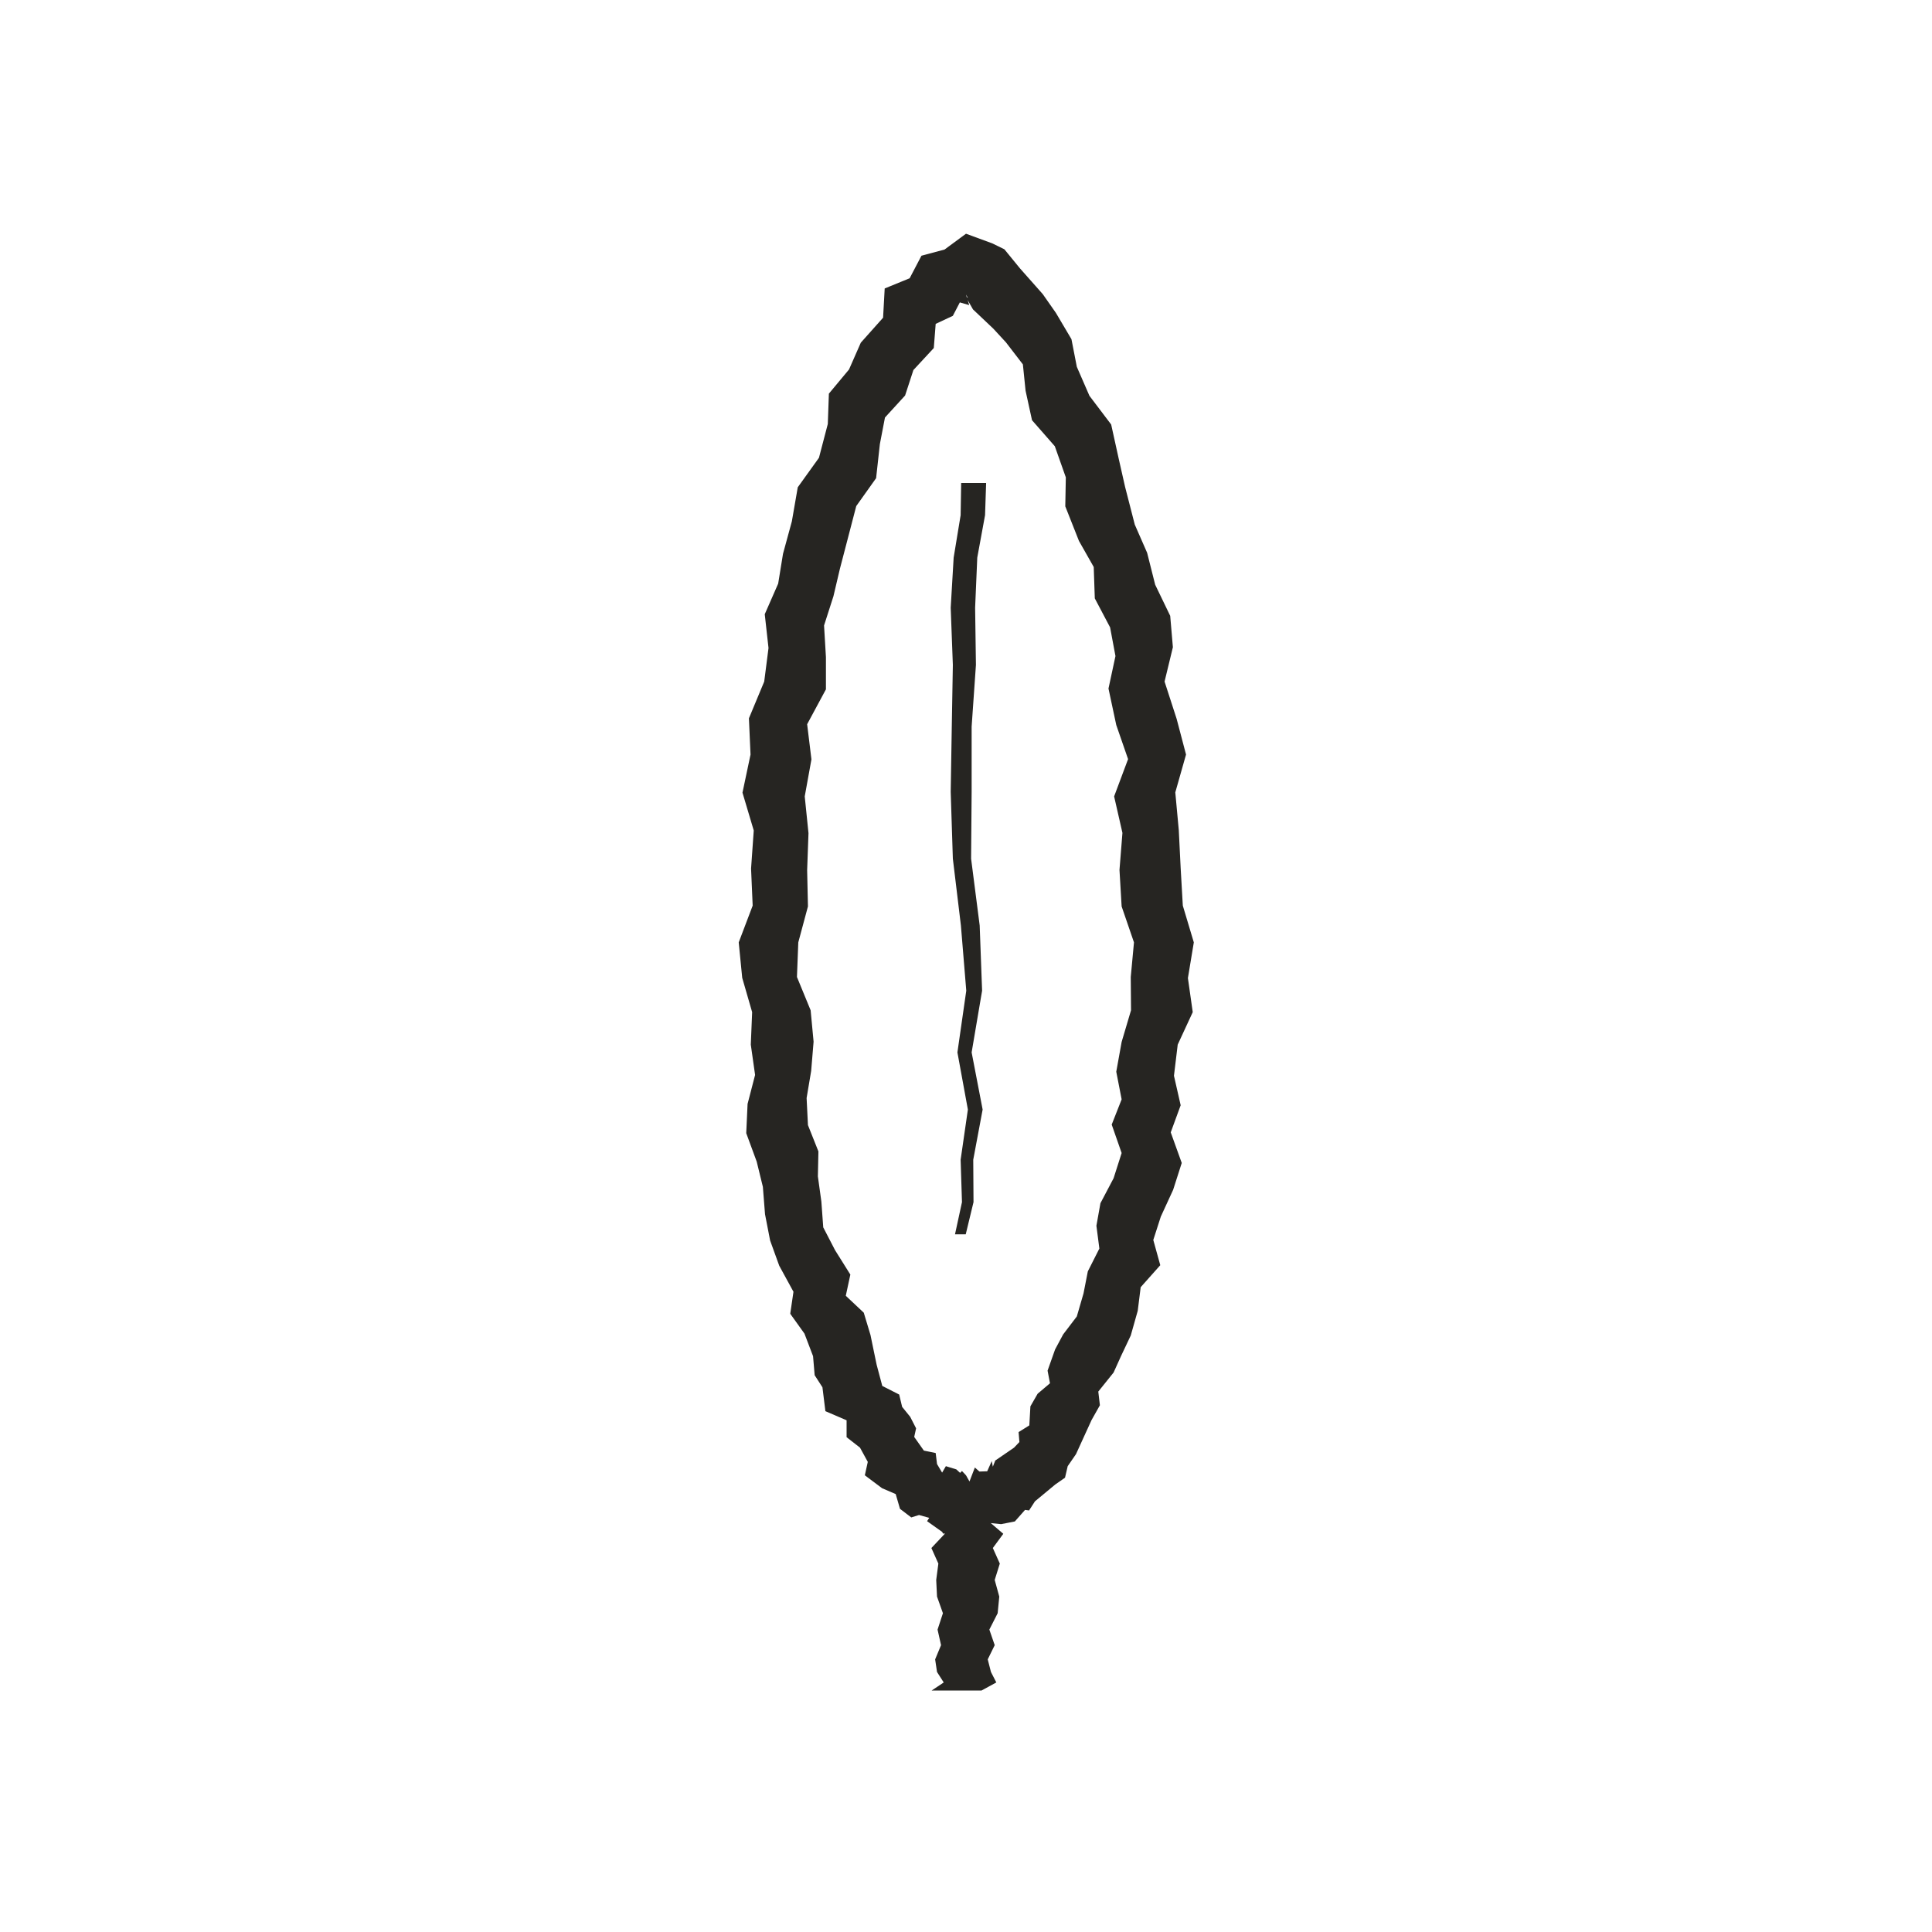
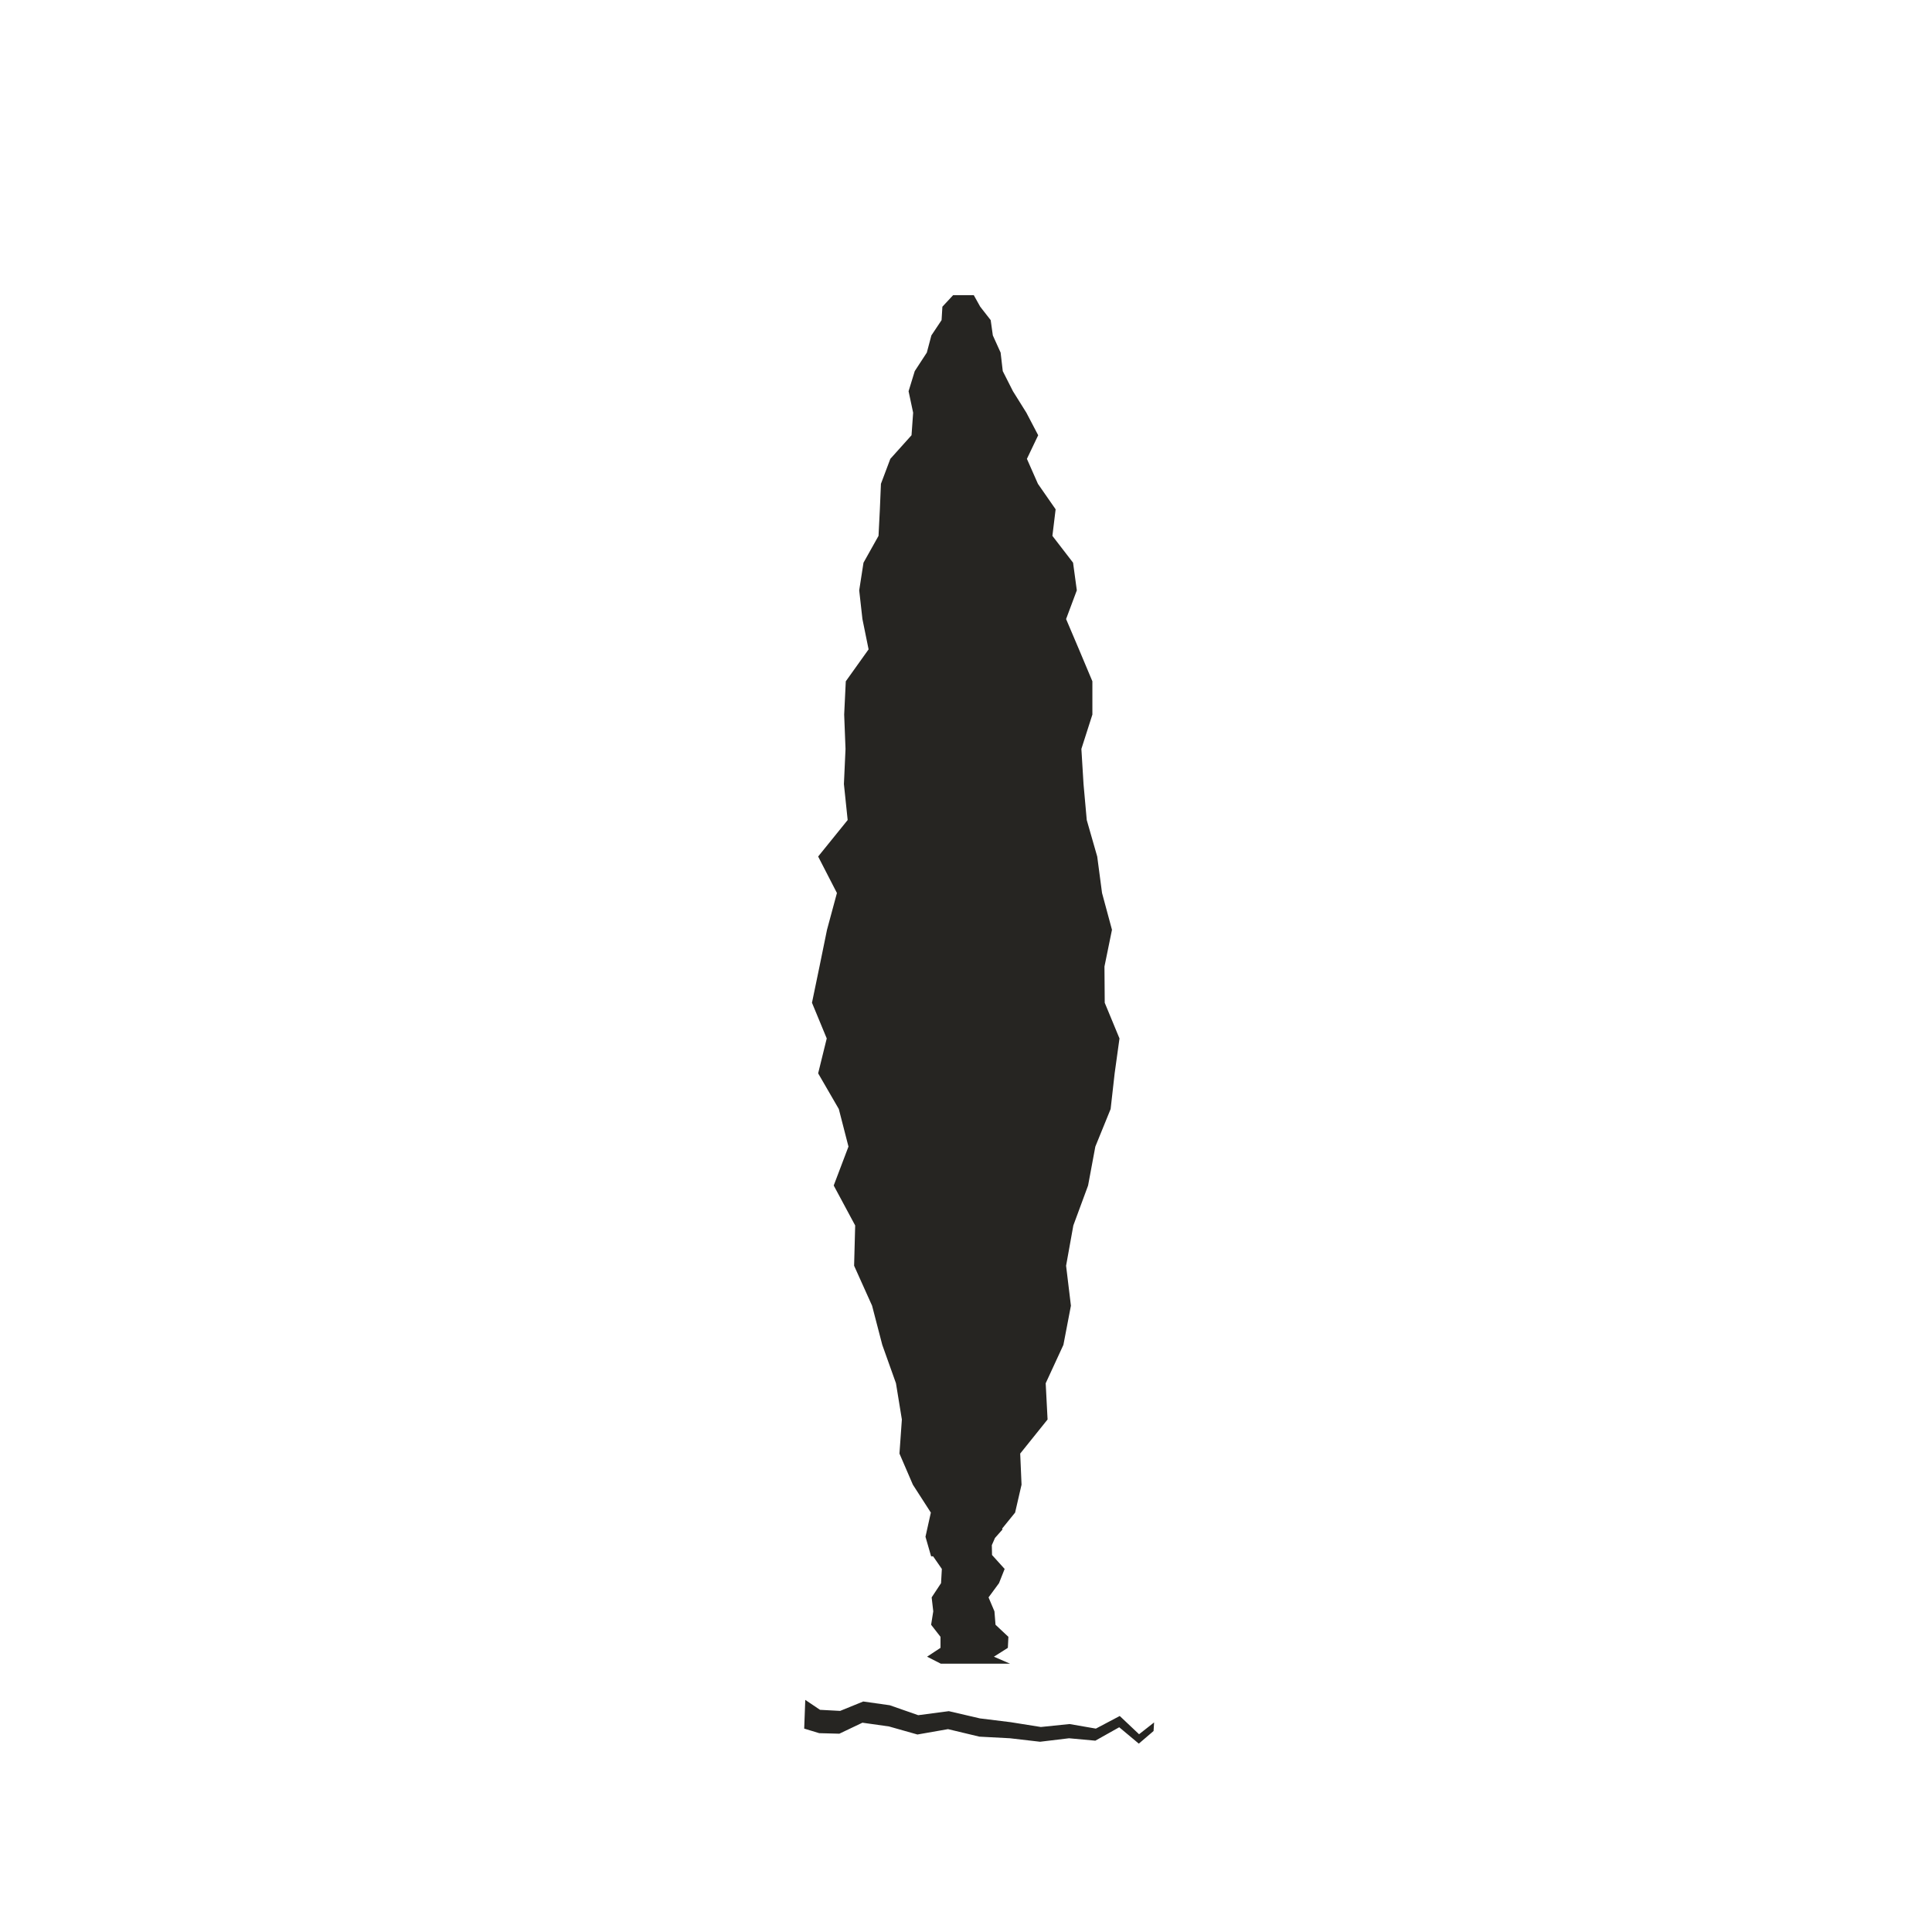
<svg xmlns="http://www.w3.org/2000/svg" viewBox="0 0 72 72" role="img" aria-label="flora / poplar" data-pua="U+F1412" data-castalia-style="sumi-e-ink-wash-v1" data-ink-stroke-system="tapered-v1">
-   <path d="M 36.00,10.98 L 36.07,11.10 L 35.98,11.04 L 36.26,11.53 L 37.02,12.25 L 37.49,12.76 L 38.12,13.58 L 38.22,14.56 L 38.46,15.66 L 39.31,16.63 L 39.72,17.79 L 39.70,18.87 L 40.21,20.16 L 40.76,21.13 L 40.80,22.30 L 41.37,23.38 L 41.57,24.45 L 41.31,25.66 L 41.60,27.02 L 42.04,28.29 L 41.52,29.68 L 41.83,31.04 L 41.72,32.42 L 41.80,33.78 L 42.26,35.12 L 42.14,36.41 L 42.15,37.65 L 41.80,38.83 L 41.60,39.94 L 41.80,40.97 L 41.43,41.91 L 41.80,42.97 L 41.50,43.91 L 41.01,44.84 L 40.86,45.68 L 40.97,46.53 L 40.54,47.38 L 40.38,48.20 L 40.13,49.06 L 39.62,49.73 L 39.32,50.29 L 39.04,51.08 L 39.13,51.55 L 38.67,51.94 L 38.40,52.41 L 38.36,53.12 L 37.96,53.37 L 37.99,53.74 L 37.79,53.95 L 37.09,54.43 L 37.00,54.66 L 36.96,54.45 L 36.79,54.83 L 36.50,54.84 L 36.33,54.69 L 36.13,55.21 L 36.00,54.98 L 35.85,54.82 L 35.78,54.89 L 35.64,54.76 L 35.25,54.64 L 35.11,54.88 L 34.92,54.56 L 34.87,54.15 L 34.43,54.06 L 34.07,53.55 L 34.14,53.23 L 33.92,52.80 L 33.62,52.43 L 33.51,51.97 L 32.88,51.65 L 32.67,50.86 L 32.57,50.38 L 32.44,49.75 L 32.19,48.92 L 31.52,48.29 L 31.69,47.50 L 31.12,46.59 L 30.68,45.74 L 30.61,44.78 L 30.48,43.84 L 30.50,42.91 L 30.11,41.93 L 30.06,40.92 L 30.23,39.91 L 30.32,38.82 L 30.21,37.65 L 29.70,36.41 L 29.75,35.12 L 30.11,33.78 L 30.08,32.43 L 30.13,31.05 L 29.99,29.68 L 30.24,28.30 L 30.08,26.99 L 30.78,25.69 L 30.78,24.49 L 30.71,23.31 L 31.06,22.22 L 31.30,21.20 L 31.60,20.05 L 31.91,18.86 L 32.65,17.82 L 32.79,16.55 L 32.98,15.56 L 33.73,14.74 L 34.04,13.79 L 34.80,12.97 L 34.87,12.07 L 35.51,11.77 L 35.77,11.27 L 36.12,11.37 Z M 35.20,9.30 L 34.34,9.53 L 33.90,10.37 L 32.97,10.75 L 32.91,11.84 L 32.08,12.77 L 31.64,13.77 L 30.89,14.67 L 30.85,15.80 L 30.52,17.06 L 29.73,18.16 L 29.51,19.43 L 29.18,20.64 L 29.00,21.75 L 28.50,22.89 L 28.64,24.15 L 28.48,25.40 L 27.91,26.77 L 27.97,28.12 L 27.67,29.54 L 28.09,30.95 L 27.99,32.37 L 28.05,33.75 L 27.53,35.12 L 27.66,36.44 L 28.03,37.72 L 27.98,38.93 L 28.14,40.06 L 27.86,41.14 L 27.81,42.23 L 28.20,43.29 L 28.43,44.23 L 28.51,45.25 L 28.70,46.23 L 29.04,47.17 L 29.57,48.14 L 29.45,48.96 L 29.98,49.70 L 30.30,50.54 L 30.36,51.25 L 30.65,51.70 L 30.76,52.59 L 31.55,52.93 L 31.55,53.56 L 32.05,53.95 L 32.34,54.48 L 32.23,54.98 L 32.87,55.46 L 33.38,55.68 L 33.54,56.23 L 33.96,56.55 L 34.25,56.46 L 34.86,56.63 L 35.15,57.16 L 35.55,56.92 L 36.00,57.33 L 36.44,57.39 L 36.91,56.76 L 37.31,56.80 L 37.82,56.70 L 38.20,56.27 L 38.35,56.29 L 38.57,55.95 L 39.33,55.32 L 39.69,55.07 L 39.79,54.64 L 40.10,54.19 L 40.41,53.51 L 40.68,52.92 L 40.99,52.37 L 40.93,51.86 L 41.50,51.15 L 41.78,50.53 L 42.14,49.77 L 42.40,48.85 L 42.51,47.97 L 43.24,47.15 L 42.98,46.21 L 43.26,45.34 L 43.72,44.34 L 44.04,43.34 L 43.63,42.20 L 44.00,41.19 L 43.75,40.09 L 43.89,38.93 L 44.45,37.72 L 44.27,36.45 L 44.49,35.12 L 44.08,33.75 L 44.00,32.35 L 43.93,30.94 L 43.80,29.53 L 44.20,28.12 L 43.85,26.79 L 43.40,25.40 L 43.71,24.12 L 43.61,22.95 L 43.05,21.79 L 42.75,20.60 L 42.29,19.55 L 41.93,18.15 L 41.69,17.09 L 41.41,15.82 L 40.60,14.75 L 40.13,13.67 L 39.93,12.64 L 39.35,11.66 L 38.86,10.96 L 38.01,10.00 L 37.43,9.29 L 36.98,9.07 L 36.00,8.71 Z M 34.63,56.00 L 34.80,56.30 L 34.55,56.69 L 35.21,57.16 L 34.71,57.69 L 34.97,58.27 L 34.89,58.88 L 34.92,59.50 L 35.14,60.12 L 34.94,60.73 L 35.07,61.31 L 34.85,61.84 L 34.92,62.31 L 35.17,62.70 L 34.72,63.00 L 36.58,63.00 L 37.13,62.70 L 36.93,62.31 L 36.81,61.84 L 37.07,61.31 L 36.87,60.73 L 37.18,60.12 L 37.24,59.50 L 37.07,58.88 L 37.26,58.27 L 37.00,57.69 L 37.39,57.16 L 36.84,56.69 L 37.14,56.30 L 37.28,56.00 Z M 35.82,18.00 L 35.80,19.20 L 35.54,20.78 L 35.43,22.65 L 35.51,24.78 L 35.47,27.08 L 35.43,29.51 L 35.51,32.00 L 35.81,34.49 L 36.01,36.92 L 35.68,39.22 L 36.07,41.35 L 35.80,43.22 L 35.85,44.80 L 35.59,46.00 L 35.99,46.00 L 36.28,44.80 L 36.27,43.22 L 36.62,41.35 L 36.21,39.22 L 36.60,36.92 L 36.51,34.49 L 36.19,32.00 L 36.21,29.51 L 36.21,27.08 L 36.37,24.78 L 36.34,22.65 L 36.42,20.78 L 36.71,19.20 L 36.75,18.00 Z" fill="#262522" />
+   <path d="M 37.64,62.00 L 37.04,61.74 L 37.56,61.41 L 37.58,61.00 L 37.10,60.55 L 37.06,60.05 L 36.84,59.53 L 37.23,59.00 L 37.44,58.47 L 36.97,57.95 L 36.96,57.45 L 37.36,57.00 L 37.19,56.59 L 36.92,56.26 L 37.13,56.00 L 35.03,56.00 L 35.02,56.26 L 35.14,56.59 L 35.12,57.00 L 34.93,57.45 L 34.74,57.95 L 35.10,58.47 L 35.07,59.00 L 34.72,59.53 L 34.78,60.05 L 34.70,60.55 L 35.05,61.00 L 35.05,61.41 L 34.55,61.74 L 35.06,62.00 Z M 36.78,58.00 L 37.10,57.27 L 37.83,56.37 L 38.07,55.33 L 38.02,54.17 L 39.04,52.90 L 38.97,51.55 L 39.63,50.12 L 39.91,48.66 L 39.73,47.17 L 40.00,45.67 L 40.55,44.18 L 40.82,42.73 L 41.39,41.33 L 41.54,40.00 L 41.72,38.70 L 41.17,37.37 L 41.16,36.02 L 41.44,34.65 L 41.07,33.28 L 40.89,31.92 L 40.50,30.56 L 40.38,29.22 L 40.30,27.91 L 40.71,26.63 L 40.71,25.39 L 40.21,24.20 L 39.73,23.07 L 40.13,22.00 L 39.99,20.97 L 39.22,19.97 L 39.34,18.98 L 38.68,18.03 L 38.27,17.10 L 38.69,16.22 L 38.25,15.38 L 37.75,14.58 L 37.37,13.83 L 37.29,13.14 L 37.00,12.50 L 36.92,11.93 L 36.53,11.43 L 36.29,11.00 L 35.52,11.00 L 35.12,11.43 L 35.09,11.93 L 34.71,12.50 L 34.54,13.14 L 34.09,13.83 L 33.86,14.58 L 34.03,15.38 L 33.97,16.22 L 33.18,17.10 L 32.83,18.03 L 32.79,18.98 L 32.74,19.97 L 32.18,20.97 L 32.02,22.00 L 32.14,23.07 L 32.37,24.20 L 31.52,25.39 L 31.46,26.63 L 31.51,27.91 L 31.45,29.22 L 31.59,30.56 L 30.49,31.92 L 31.19,33.28 L 30.82,34.65 L 30.54,36.02 L 30.26,37.37 L 30.81,38.70 L 30.49,40.00 L 31.26,41.33 L 31.62,42.73 L 31.07,44.18 L 31.87,45.67 L 31.83,47.17 L 32.50,48.66 L 32.88,50.12 L 33.39,51.55 L 33.61,52.90 L 33.52,54.17 L 34.02,55.33 L 34.69,56.37 L 34.49,57.27 L 34.70,58.00 Z M 29.97,64.42 L 30.53,64.59 L 31.28,64.61 L 32.14,64.20 L 33.13,64.34 L 34.19,64.64 L 35.33,64.44 L 36.50,64.72 L 37.64,64.78 L 38.76,64.91 L 39.84,64.78 L 40.82,64.87 L 41.71,64.37 L 42.44,64.98 L 42.99,64.51 L 43.01,64.19 L 42.45,64.63 L 41.73,63.95 L 40.84,64.42 L 39.86,64.25 L 38.79,64.36 L 37.66,64.18 L 36.52,64.04 L 35.36,63.77 L 34.22,63.92 L 33.16,63.55 L 32.17,63.41 L 31.31,63.76 L 30.56,63.72 L 30.01,63.35 Z" fill="#262522" />
</svg>
